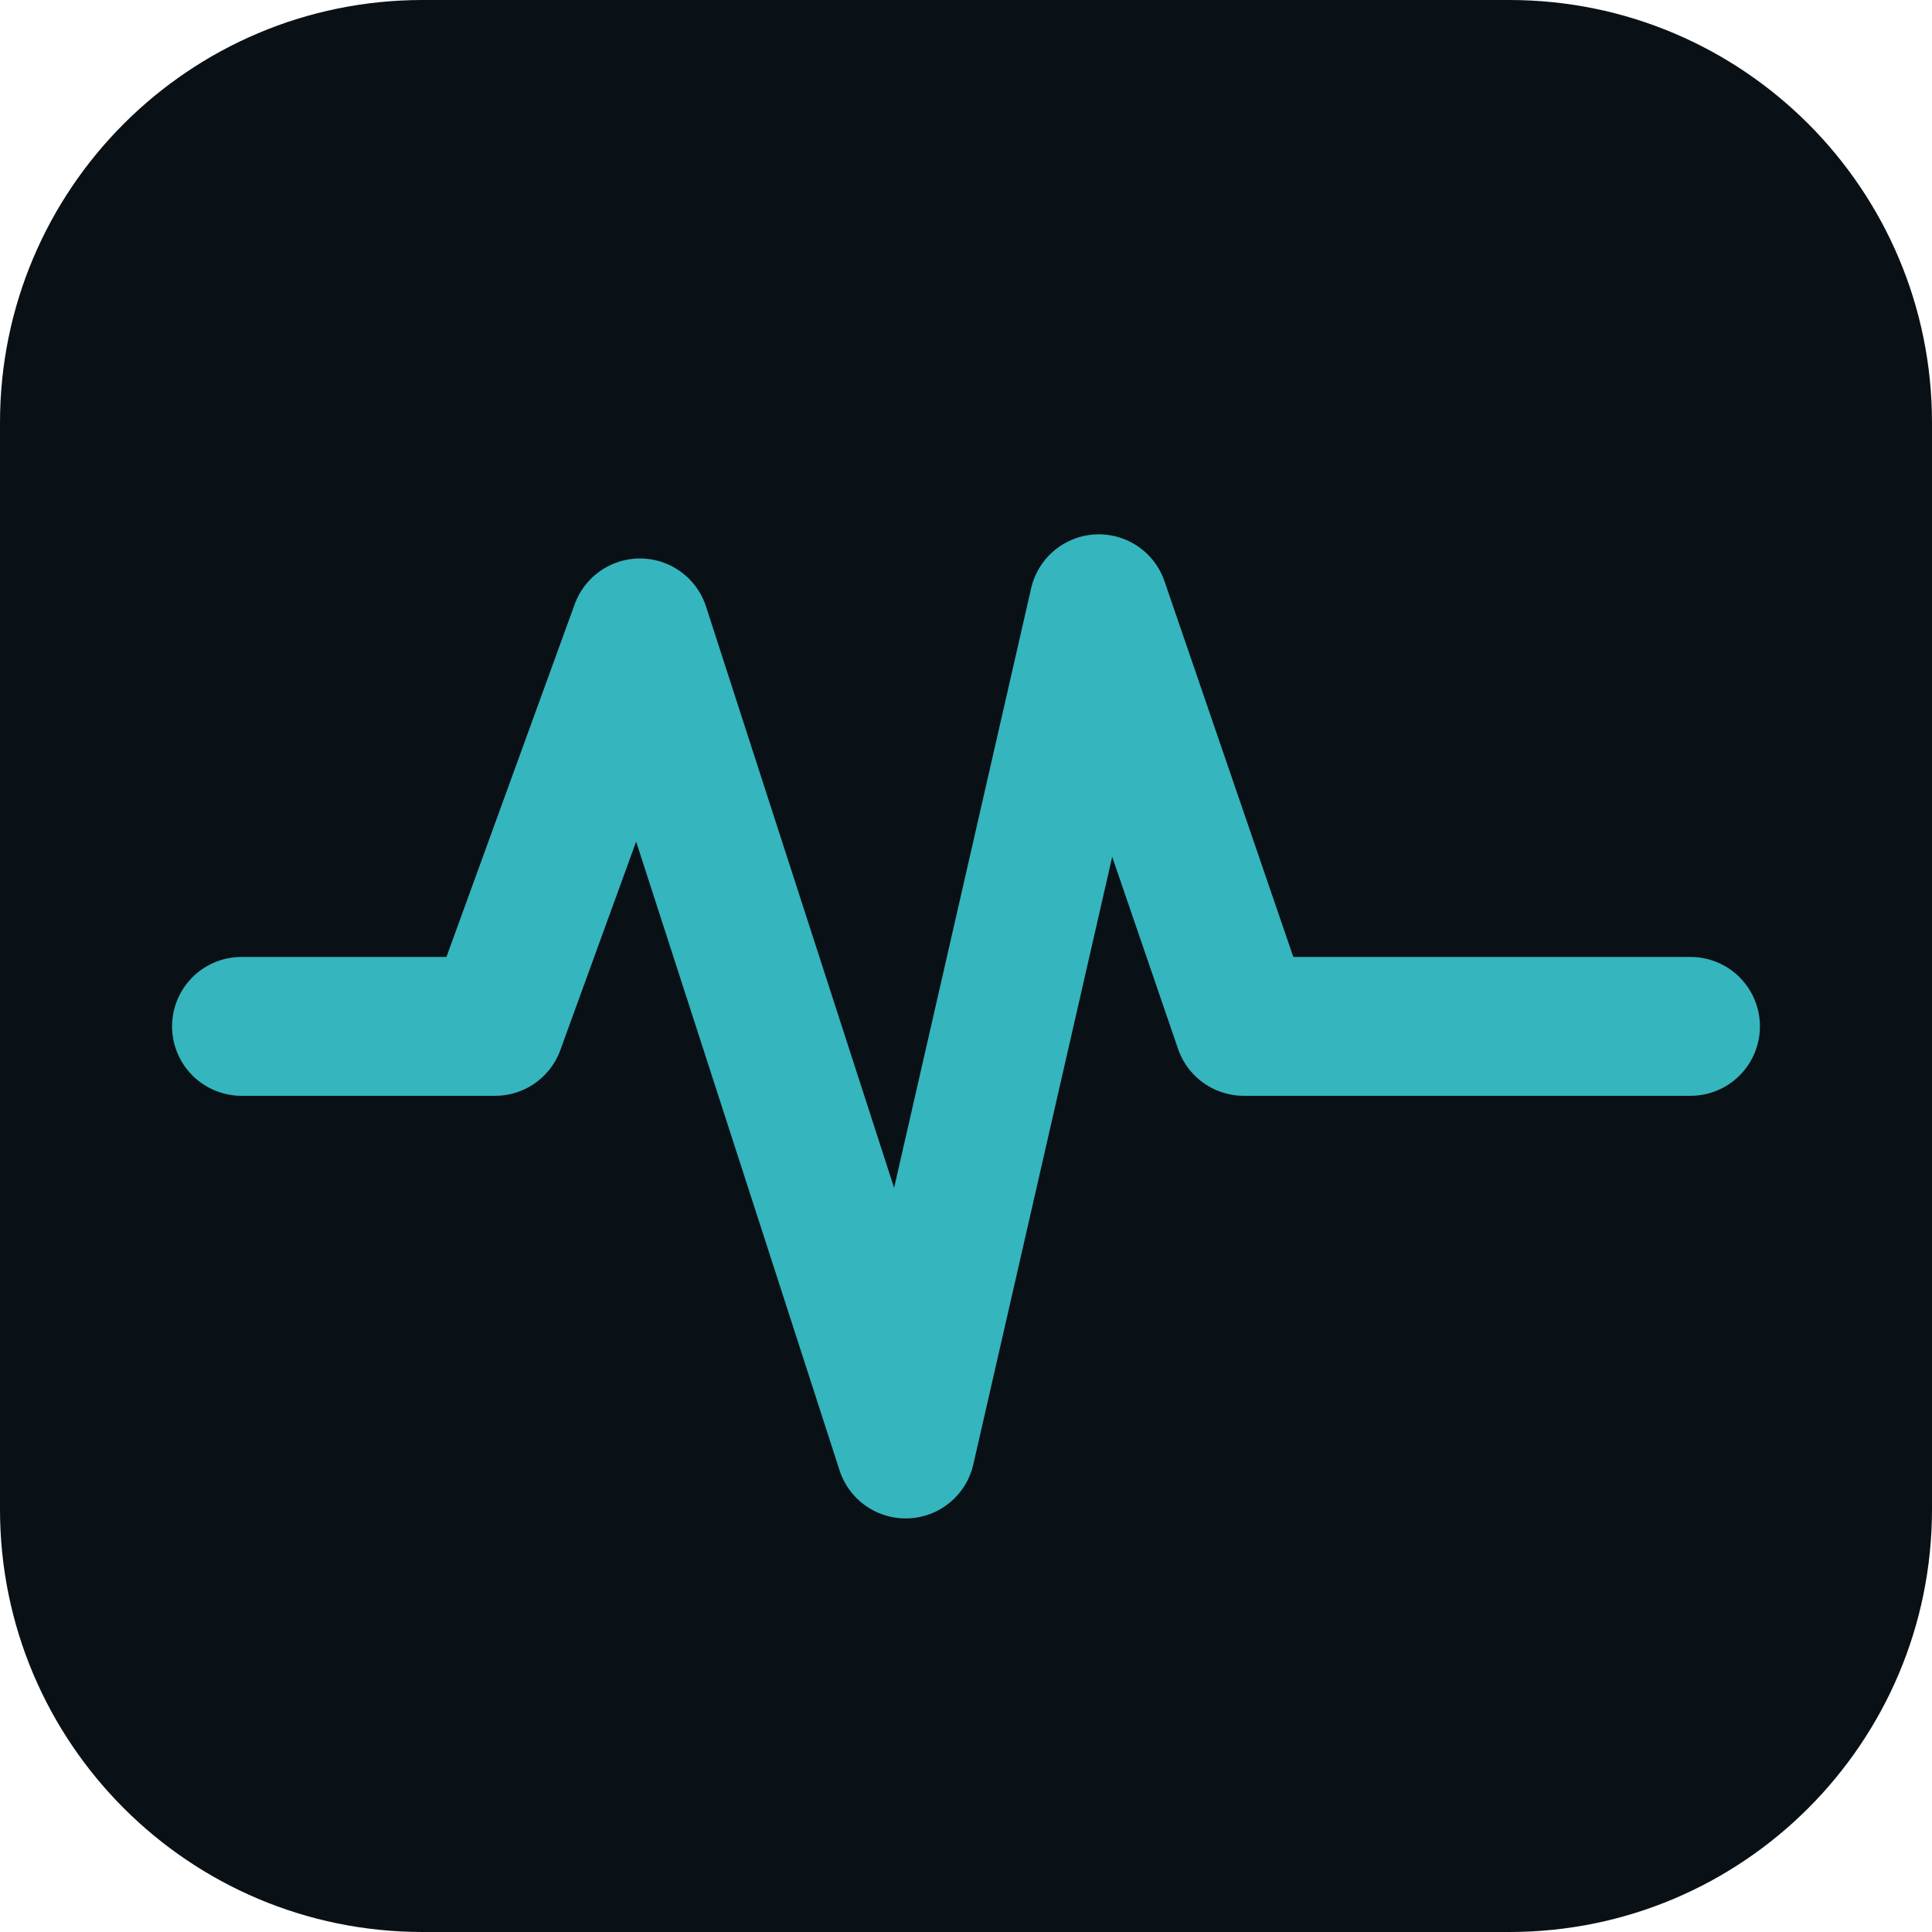
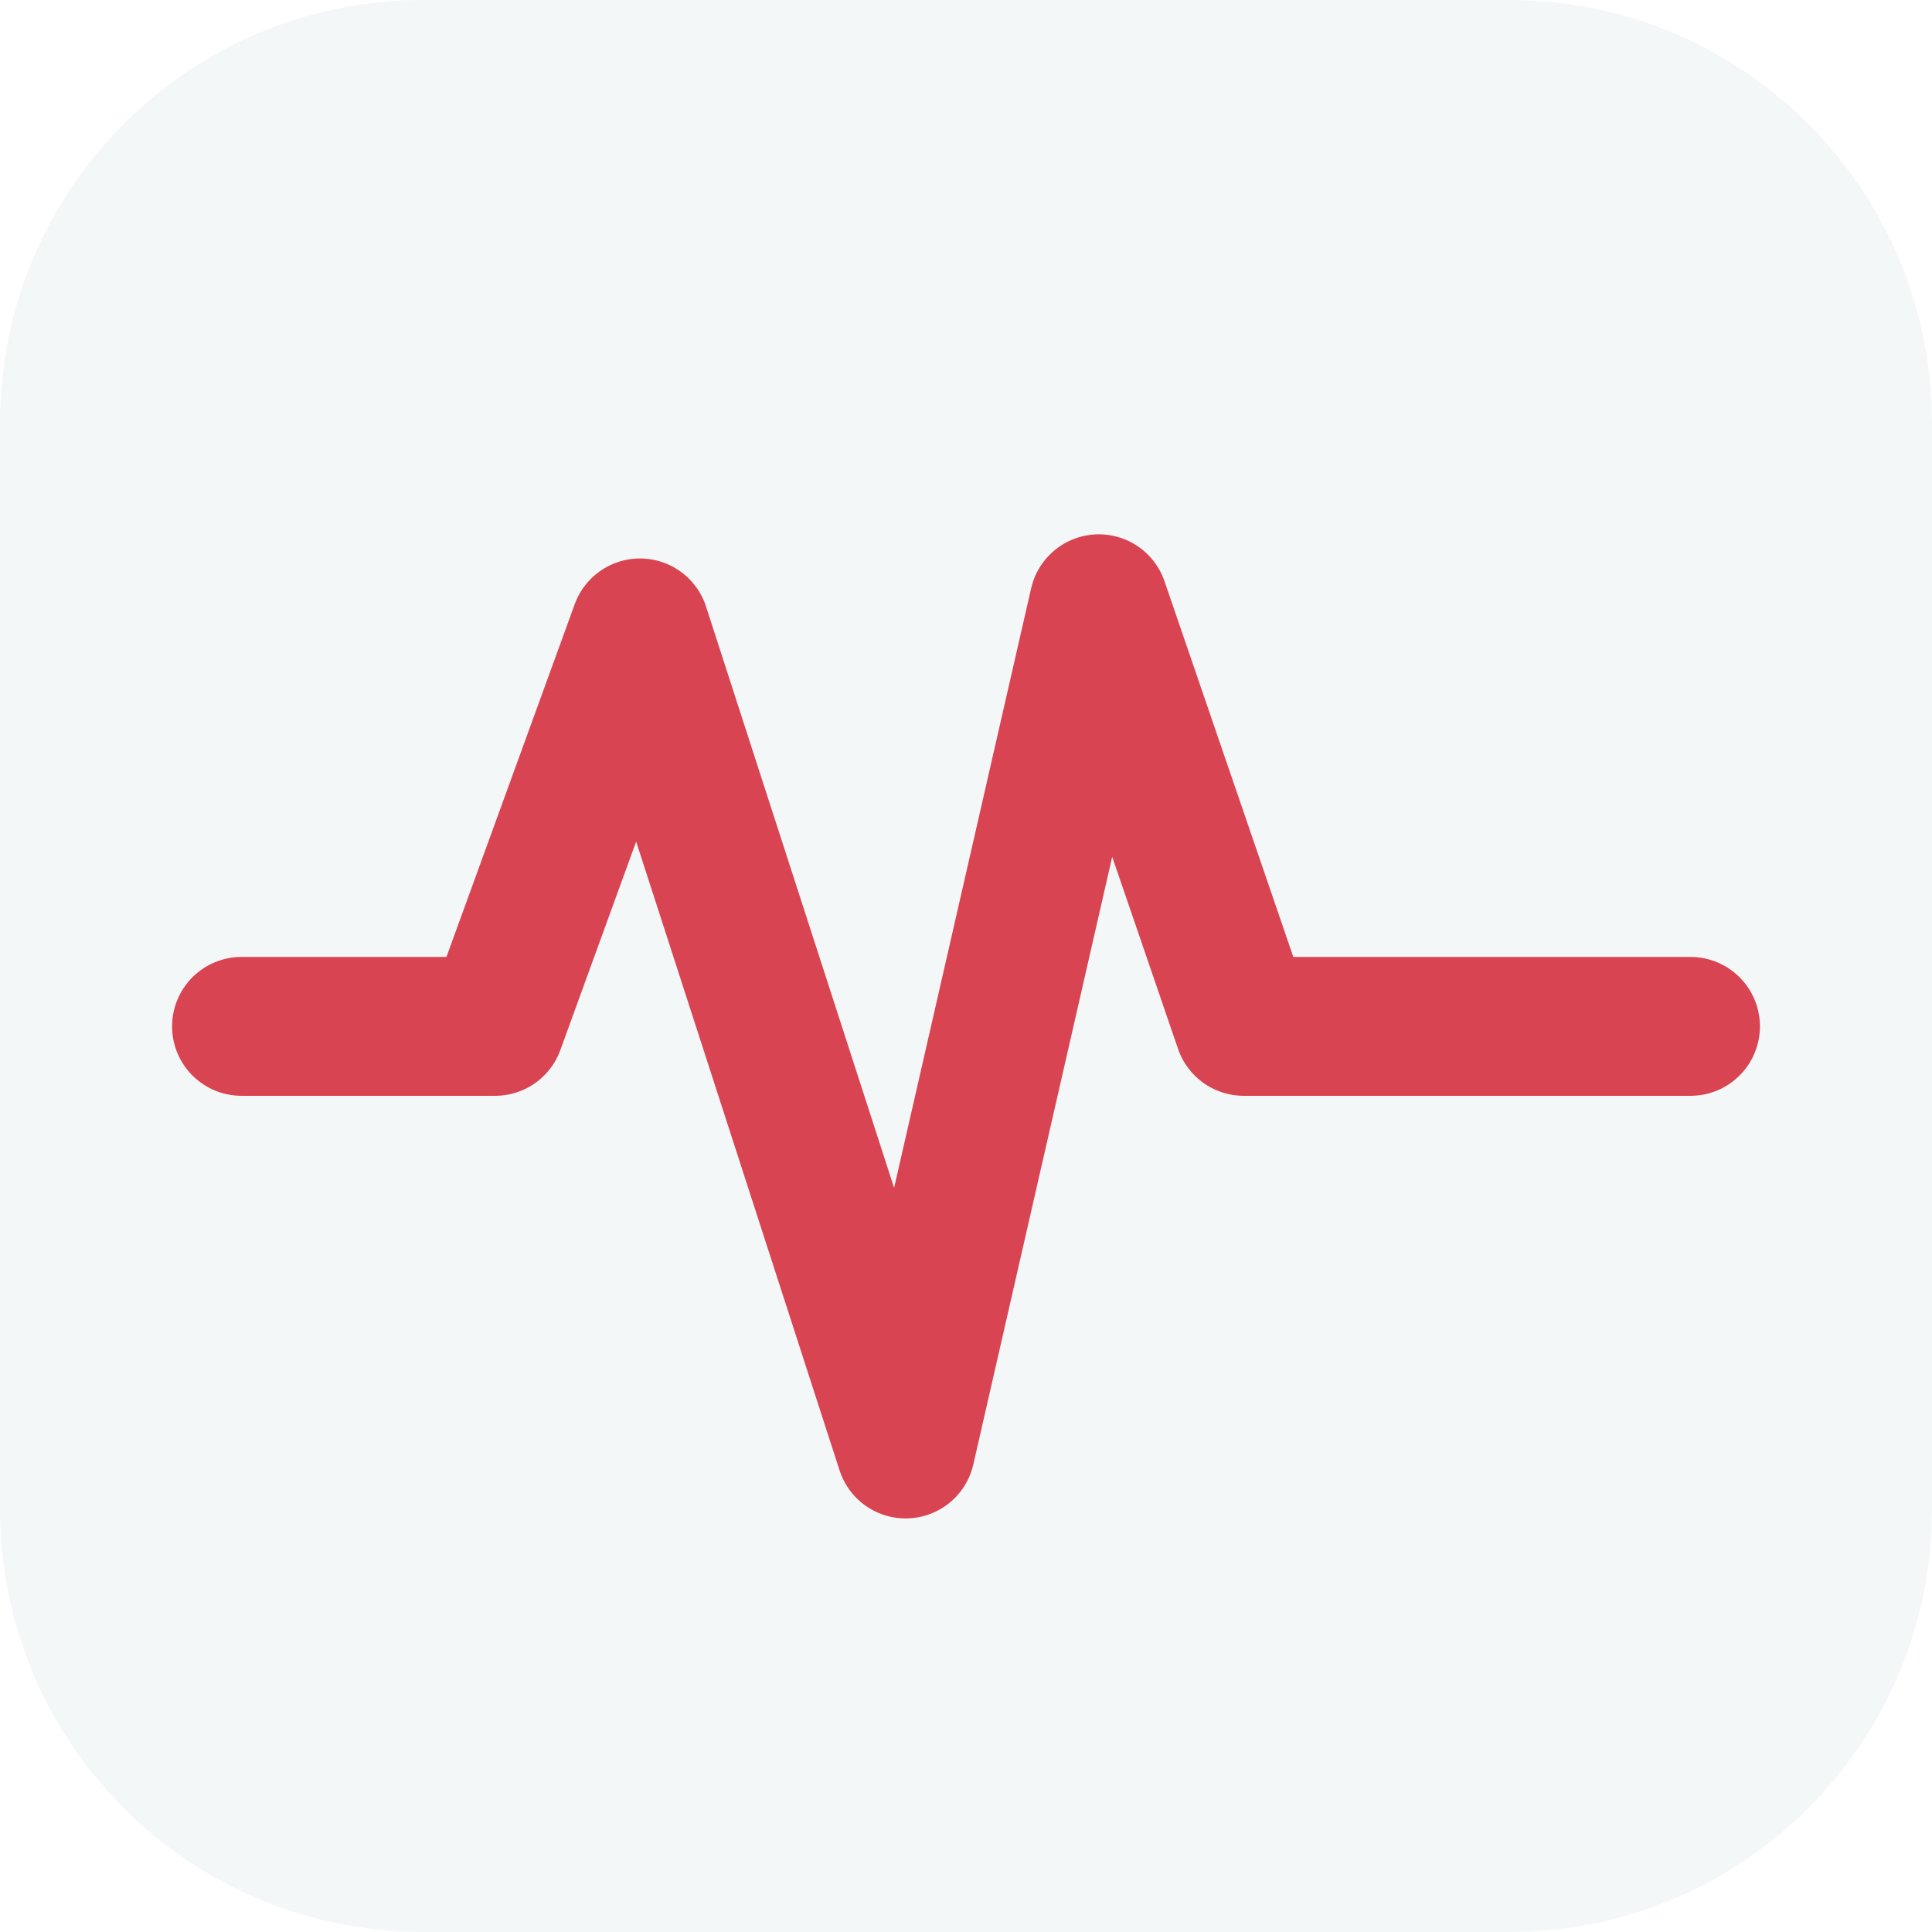
<svg xmlns="http://www.w3.org/2000/svg" viewBox="0 0 32 32">
-   <rect width="32" height="32" rx="7" fill="#0a1116" />
-   <path d="M4 17h4.2l2.4-6.6L15 24l3.2-14 2.4 7H28" fill="none" stroke="#35b5bd" stroke-width="2.3" stroke-linecap="round" stroke-linejoin="round" />
+   <rect width="32" height="32" rx="7" fill="#f4f7f8" />
+   <path d="M4 17h4.2l2.4-6.6L15 24l3.2-14 2.4 7H28" fill="none" stroke="#d94452" stroke-width="2.3" stroke-linecap="round" stroke-linejoin="round" />
</svg>
